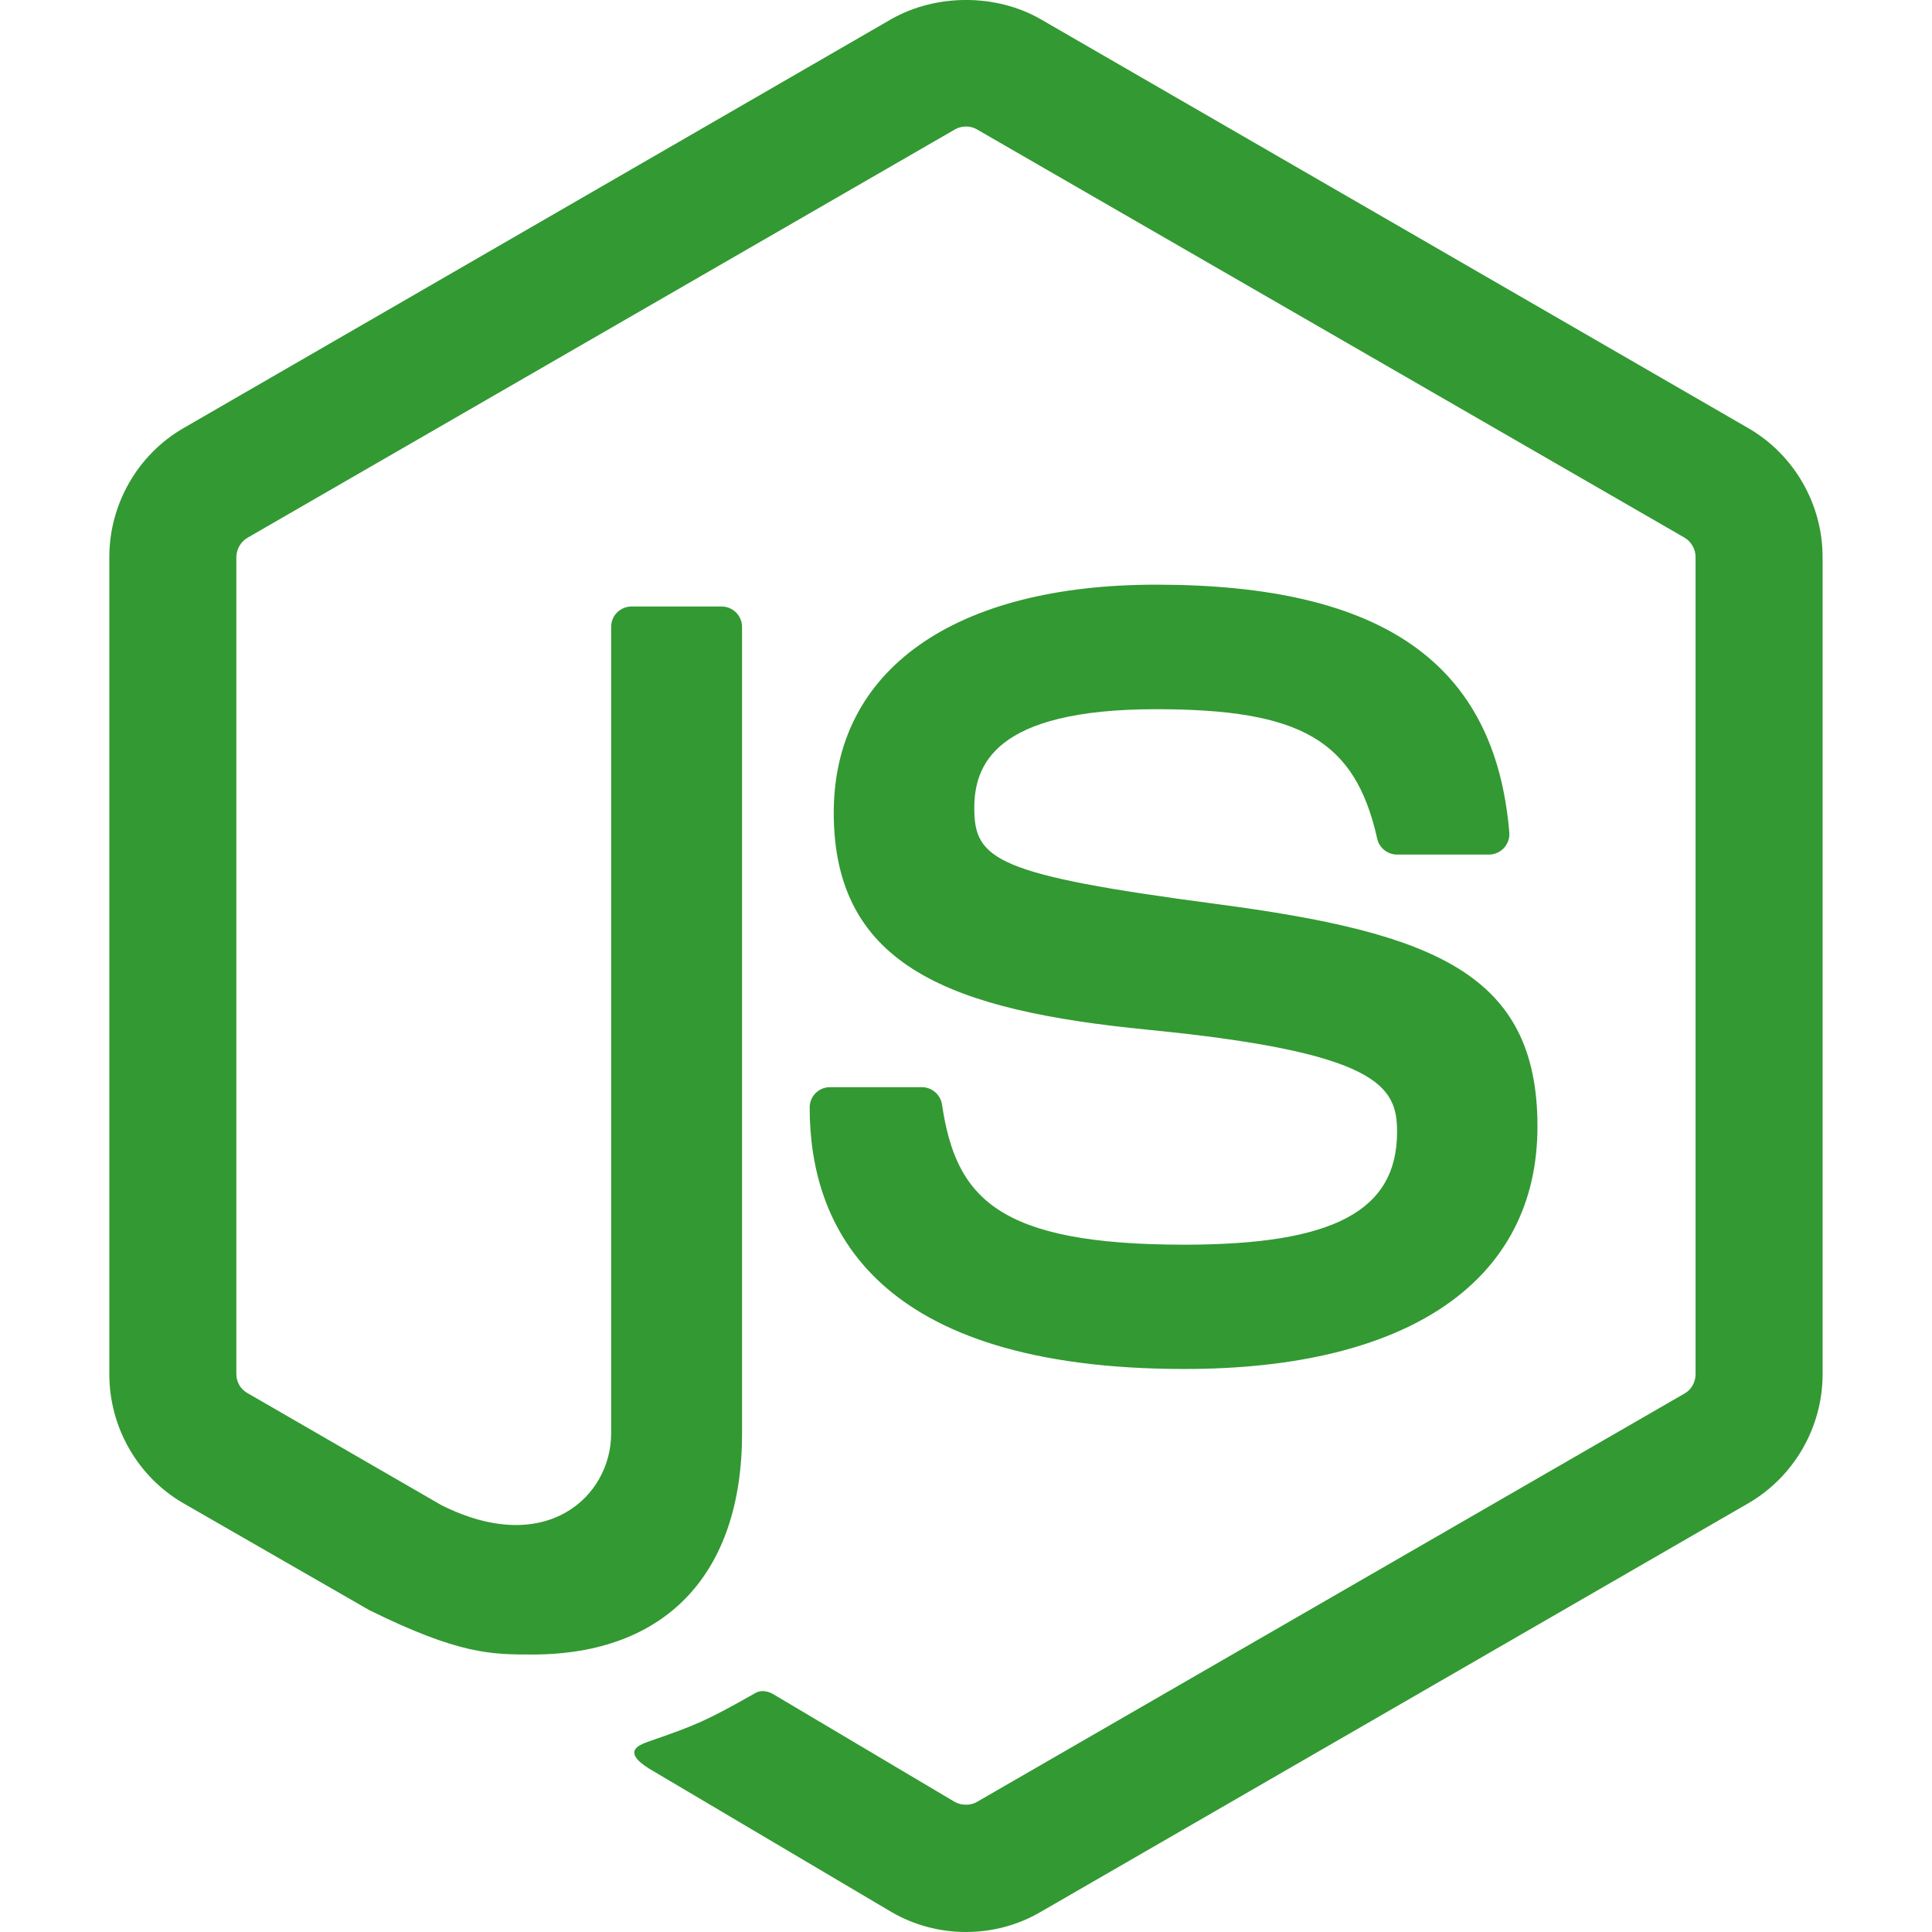
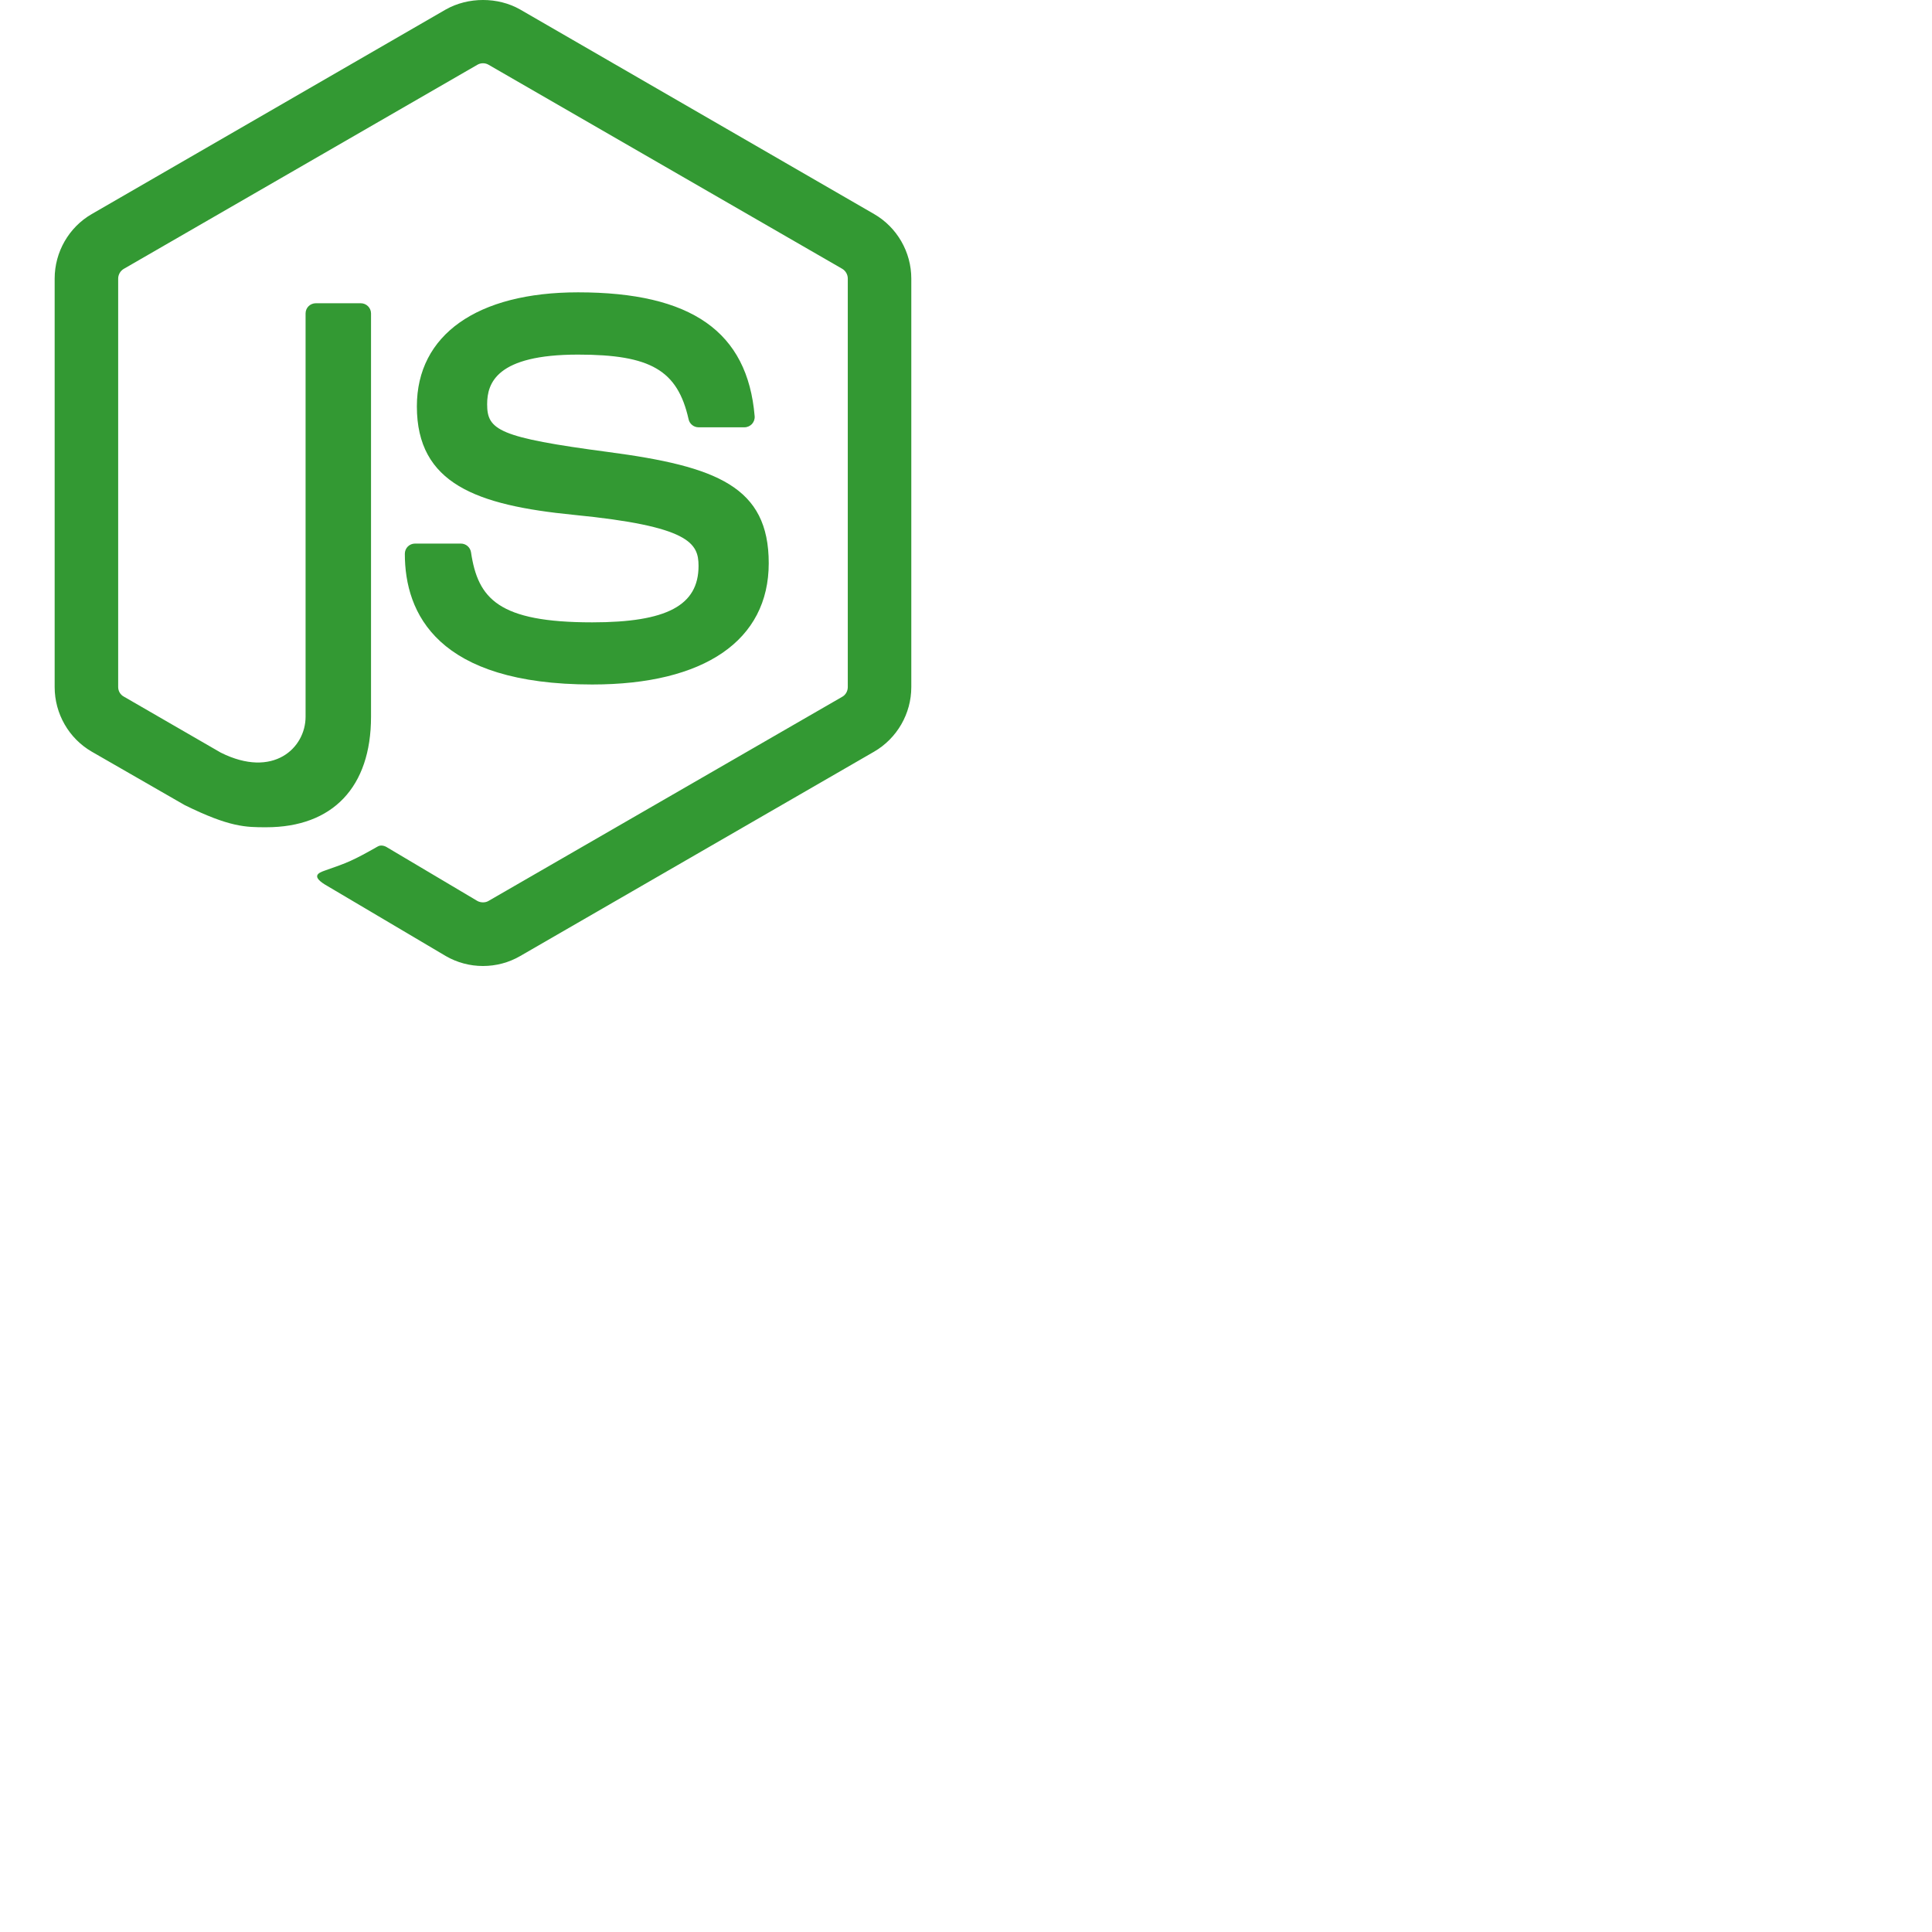
- <svg xmlns="http://www.w3.org/2000/svg" role="img" viewBox="0 0 24 24">
+ <svg xmlns="http://www.w3.org/2000/svg" role="img" viewBox="0 0 48 48" width="96px" height="96px">
  <path d="M11.998,24c-0.321,0-0.641-0.084-0.922-0.247l-2.936-1.737c-0.438-0.245-0.224-0.332-0.08-0.383 c0.585-0.203,0.703-0.25,1.328-0.604c0.065-0.037,0.151-0.023,0.218,0.017l2.256,1.339c0.082,0.045,0.197,0.045,0.272,0l8.795-5.076 c0.082-0.047,0.134-0.141,0.134-0.238V6.921c0-0.099-0.053-0.192-0.137-0.242l-8.791-5.072c-0.081-0.047-0.189-0.047-0.271,0 L3.075,6.68C2.99,6.729,2.936,6.825,2.936,6.921v10.15c0,0.097,0.054,0.189,0.139,0.235l2.409,1.392 c1.307,0.654,2.108-0.116,2.108-0.89V7.787c0-0.142,0.114-0.253,0.256-0.253h1.115c0.139,0,0.255,0.112,0.255,0.253v10.021 c0,1.745-0.95,2.745-2.604,2.745c-0.508,0-0.909,0-2.026-0.551L2.28,18.675c-0.57-0.329-0.922-0.945-0.922-1.604V6.921 c0-0.659,0.353-1.275,0.922-1.603l8.795-5.082c0.557-0.315,1.296-0.315,1.848,0l8.794,5.082c0.57,0.329,0.924,0.944,0.924,1.603 v10.15c0,0.659-0.354,1.273-0.924,1.604l-8.794,5.078C12.643,23.916,12.324,24,11.998,24z M19.099,13.993 c0-1.9-1.284-2.406-3.987-2.763c-2.731-0.361-3.009-0.548-3.009-1.187c0-0.528,0.235-1.233,2.258-1.233 c1.807,0,2.473,0.389,2.747,1.607c0.024,0.115,0.129,0.199,0.247,0.199h1.141c0.071,0,0.138-0.031,0.186-0.081 c0.048-0.054,0.074-0.123,0.067-0.196c-0.177-2.098-1.571-3.076-4.388-3.076c-2.508,0-4.004,1.058-4.004,2.833 c0,1.925,1.488,2.457,3.895,2.695c2.88,0.282,3.103,0.703,3.103,1.269c0,0.983-0.789,1.402-2.642,1.402 c-2.327,0-2.839-0.584-3.011-1.742c-0.02-0.124-0.126-0.215-0.253-0.215h-1.137c-0.141,0-0.254,0.112-0.254,0.253 c0,1.482,0.806,3.248,4.655,3.248C17.501,17.007,19.099,15.91,19.099,13.993z" fill="#339933" />
</svg>
